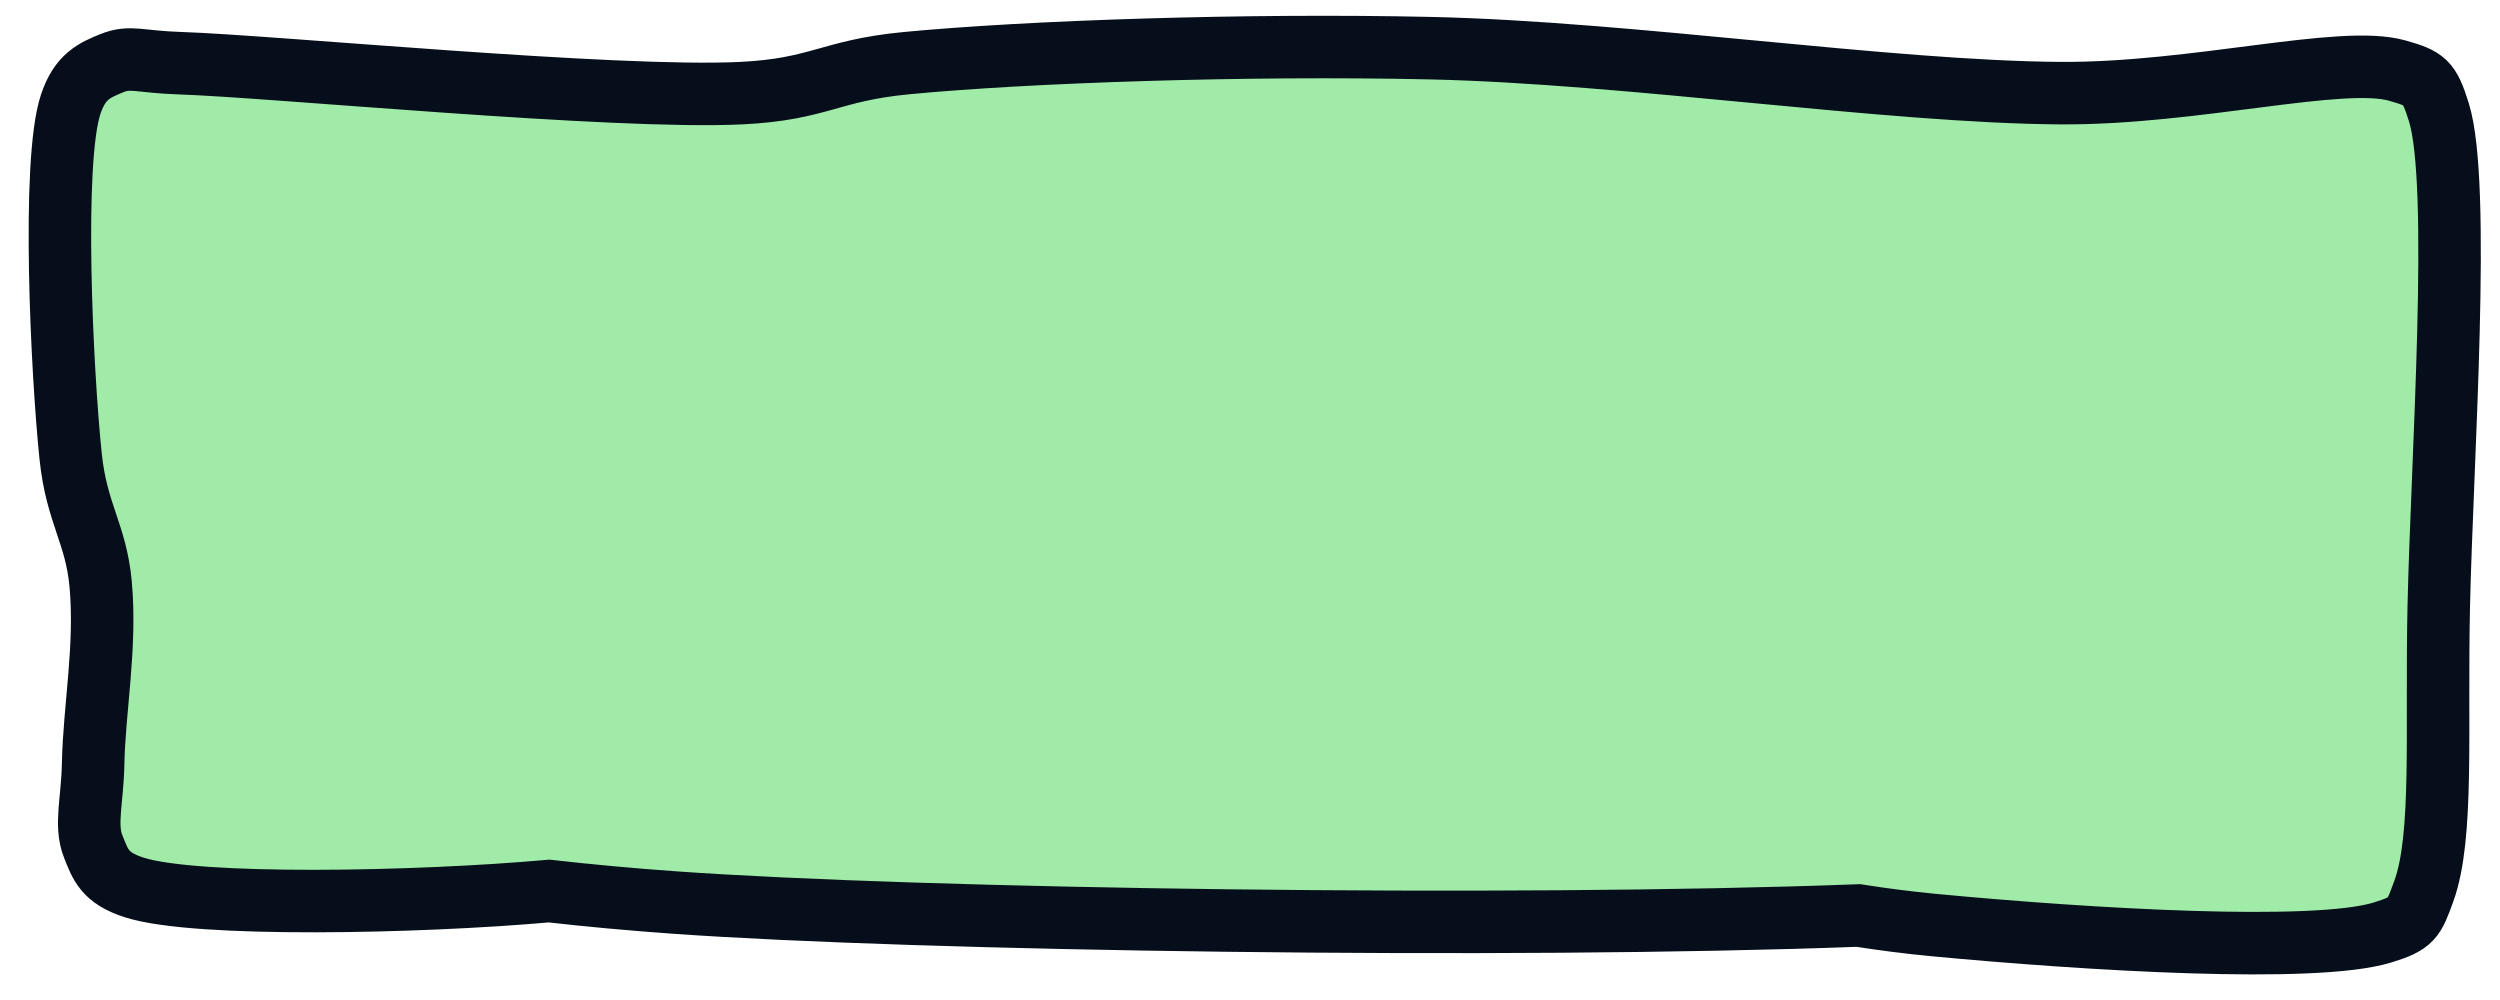
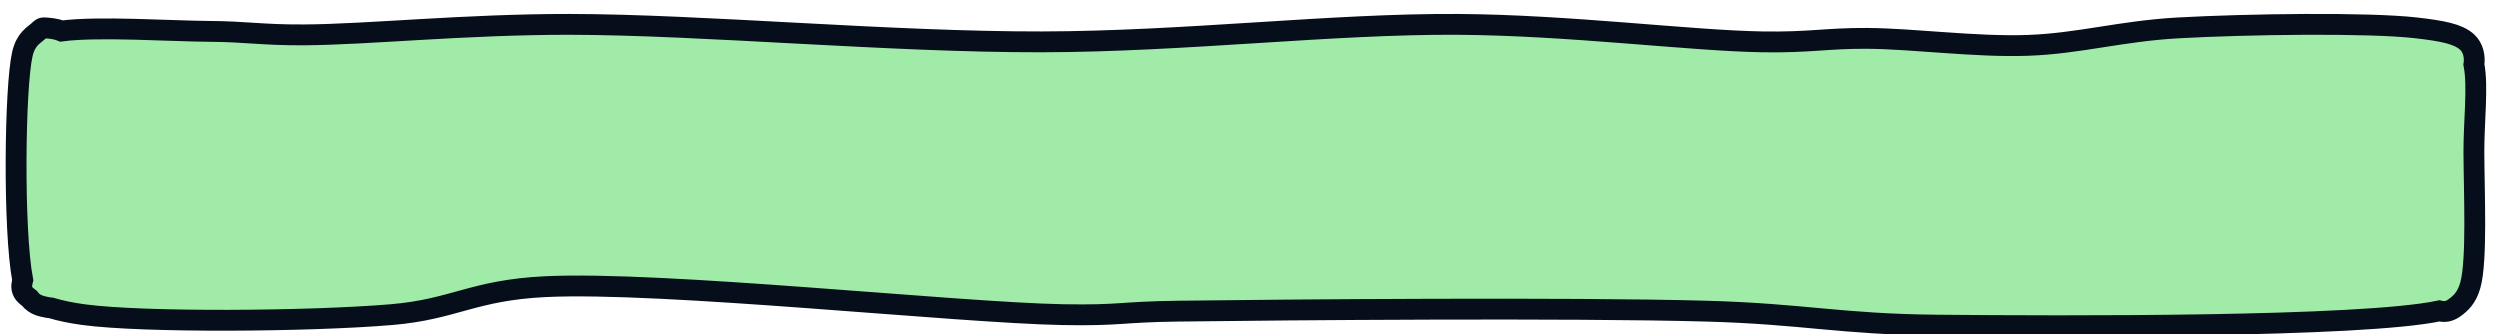
- <svg xmlns="http://www.w3.org/2000/svg" xmlns:ns1="https://boxy-svg.com" viewBox="0 0 200 80" width="200px" height="80px">
+ <svg xmlns="http://www.w3.org/2000/svg" xmlns:ns1="https://boxy-svg.com" viewBox="0 0 600 80" width="600px" height="80px">
  <defs>
    <ns1:export>
      <ns1:file format="svg" />
    </ns1:export>
  </defs>
-   <path stroke-width="0" opacity="0.988" d="M 114.465 3.854 C 130.357 4.208 150.985 7.359 164.825 7.451 C 175.606 7.523 187.341 4.366 191.804 5.653 C 194.013 6.289 194.33 6.506 195.101 8.95 C 196.915 14.699 195.355 36.87 195.101 48.518 C 194.885 58.427 195.501 66.904 193.902 71.3 C 193.103 73.497 192.989 73.862 190.605 74.598 C 185.205 76.263 167.149 75.184 154.633 73.998 C 152.659 73.811 150.671 73.551 148.668 73.24 C 120.708 74.293 73.661 73.61 53.914 72.199 C 50.423 71.95 47.079 71.639 43.922 71.283 C 33.397 72.222 15.678 72.577 10.748 71 C 8.364 70.238 8.039 69.181 7.451 67.703 C 6.776 66.005 7.397 64.034 7.451 61.108 C 7.531 56.737 8.511 51.731 8.051 46.72 C 7.68 42.684 6.13 41.101 5.653 36.528 C 4.943 29.732 4.135 12.944 5.653 8.35 C 6.392 6.113 7.561 5.619 8.95 5.053 C 10.423 4.453 11.164 4.95 14.346 5.053 C 21.781 5.293 49.179 7.95 59.31 7.451 C 65.549 7.144 66.371 5.641 72.499 5.053 C 82.173 4.125 99.704 3.525 114.465 3.854 Z" style="fill-opacity: 1; fill-rule: nonzero; stroke-dasharray: none; stroke-dashoffset: 0px; stroke-linecap: butt; stroke-linejoin: miter; stroke-miterlimit: 4; stroke-opacity: 1; stroke-width: 5px; paint-order: normal; vector-effect: none; opacity: 1; mix-blend-mode: normal; isolation: auto; fill: rgb(160, 235, 168); stroke: rgb(5, 14, 26);" />
+   <path stroke="rgb(255,0,0)" stroke-width="0" opacity="0.882" d="M 10.821 6.69 C 11.647 6.761 13.228 6.809 14.76 7.445 C 23.591 6.271 40.924 7.47 50.269 7.529 C 59.15 7.584 62.79 8.421 72.931 8.368 C 88.273 8.289 111.581 5.826 136.72 5.85 C 168.353 5.881 213.673 10.119 250.03 10.047 C 284.601 9.978 319.651 5.664 349.91 5.85 C 376.614 6.015 405.54 9.754 422.932 10.047 C 434.287 10.238 438.597 9.144 448.112 9.208 C 459.403 9.283 474.124 11.336 486.721 10.886 C 499.011 10.448 509.03 7.452 522.812 6.69 C 539.323 5.776 568.366 5.367 579.887 6.69 C 586.188 7.413 589.903 8.13 592.057 10.047 C 593.622 11.439 594.021 13.725 593.738 15.491 C 594.77 20.609 593.709 29.286 593.736 36.486 C 593.772 46.173 594.532 62.459 592.896 68.38 C 592.024 71.54 590.487 72.839 589.119 73.836 C 588.065 74.604 587.004 74.94 585.762 74.675 C 585.664 74.654 585.563 74.633 585.458 74.61 C 566.623 78.602 495.099 78.32 464.899 78.033 C 441.635 77.812 432.943 75.326 409.503 74.675 C 376.888 73.769 308.637 74.342 282.764 74.675 C 268.679 74.856 269.072 75.769 255.066 75.515 C 229.528 75.051 158.957 67.424 130.845 68.8 C 113.437 69.652 109.025 74.245 93.915 75.515 C 74.106 77.179 34.304 77.447 20.053 75.515 C 16.979 75.098 14.422 74.55 12.338 73.922 C 12.118 73.914 11.892 73.885 11.66 73.836 C 10.342 73.555 8.408 73.398 7.029 71.557 C 6.718 71.339 6.444 71.119 6.205 70.898 C 5.091 69.871 5.101 68.783 5.365 67.541 C 5.388 67.435 5.415 67.324 5.446 67.209 C 3.16 55.243 3.537 20.879 5.365 12.985 C 6.215 9.316 8.09 8.502 9.142 7.529 C 9.777 6.941 9.987 6.618 10.821 6.69 Z" style="fill-opacity: 1; fill-rule: nonzero; stroke: rgb(5, 14, 26); stroke-dasharray: none; stroke-dashoffset: 0px; stroke-linecap: butt; stroke-linejoin: miter; stroke-miterlimit: 4; stroke-opacity: 1; stroke-width: 5px; paint-order: normal; vector-effect: none; opacity: 1; mix-blend-mode: normal; isolation: auto; fill: rgb(160, 235, 168);" />
</svg>
